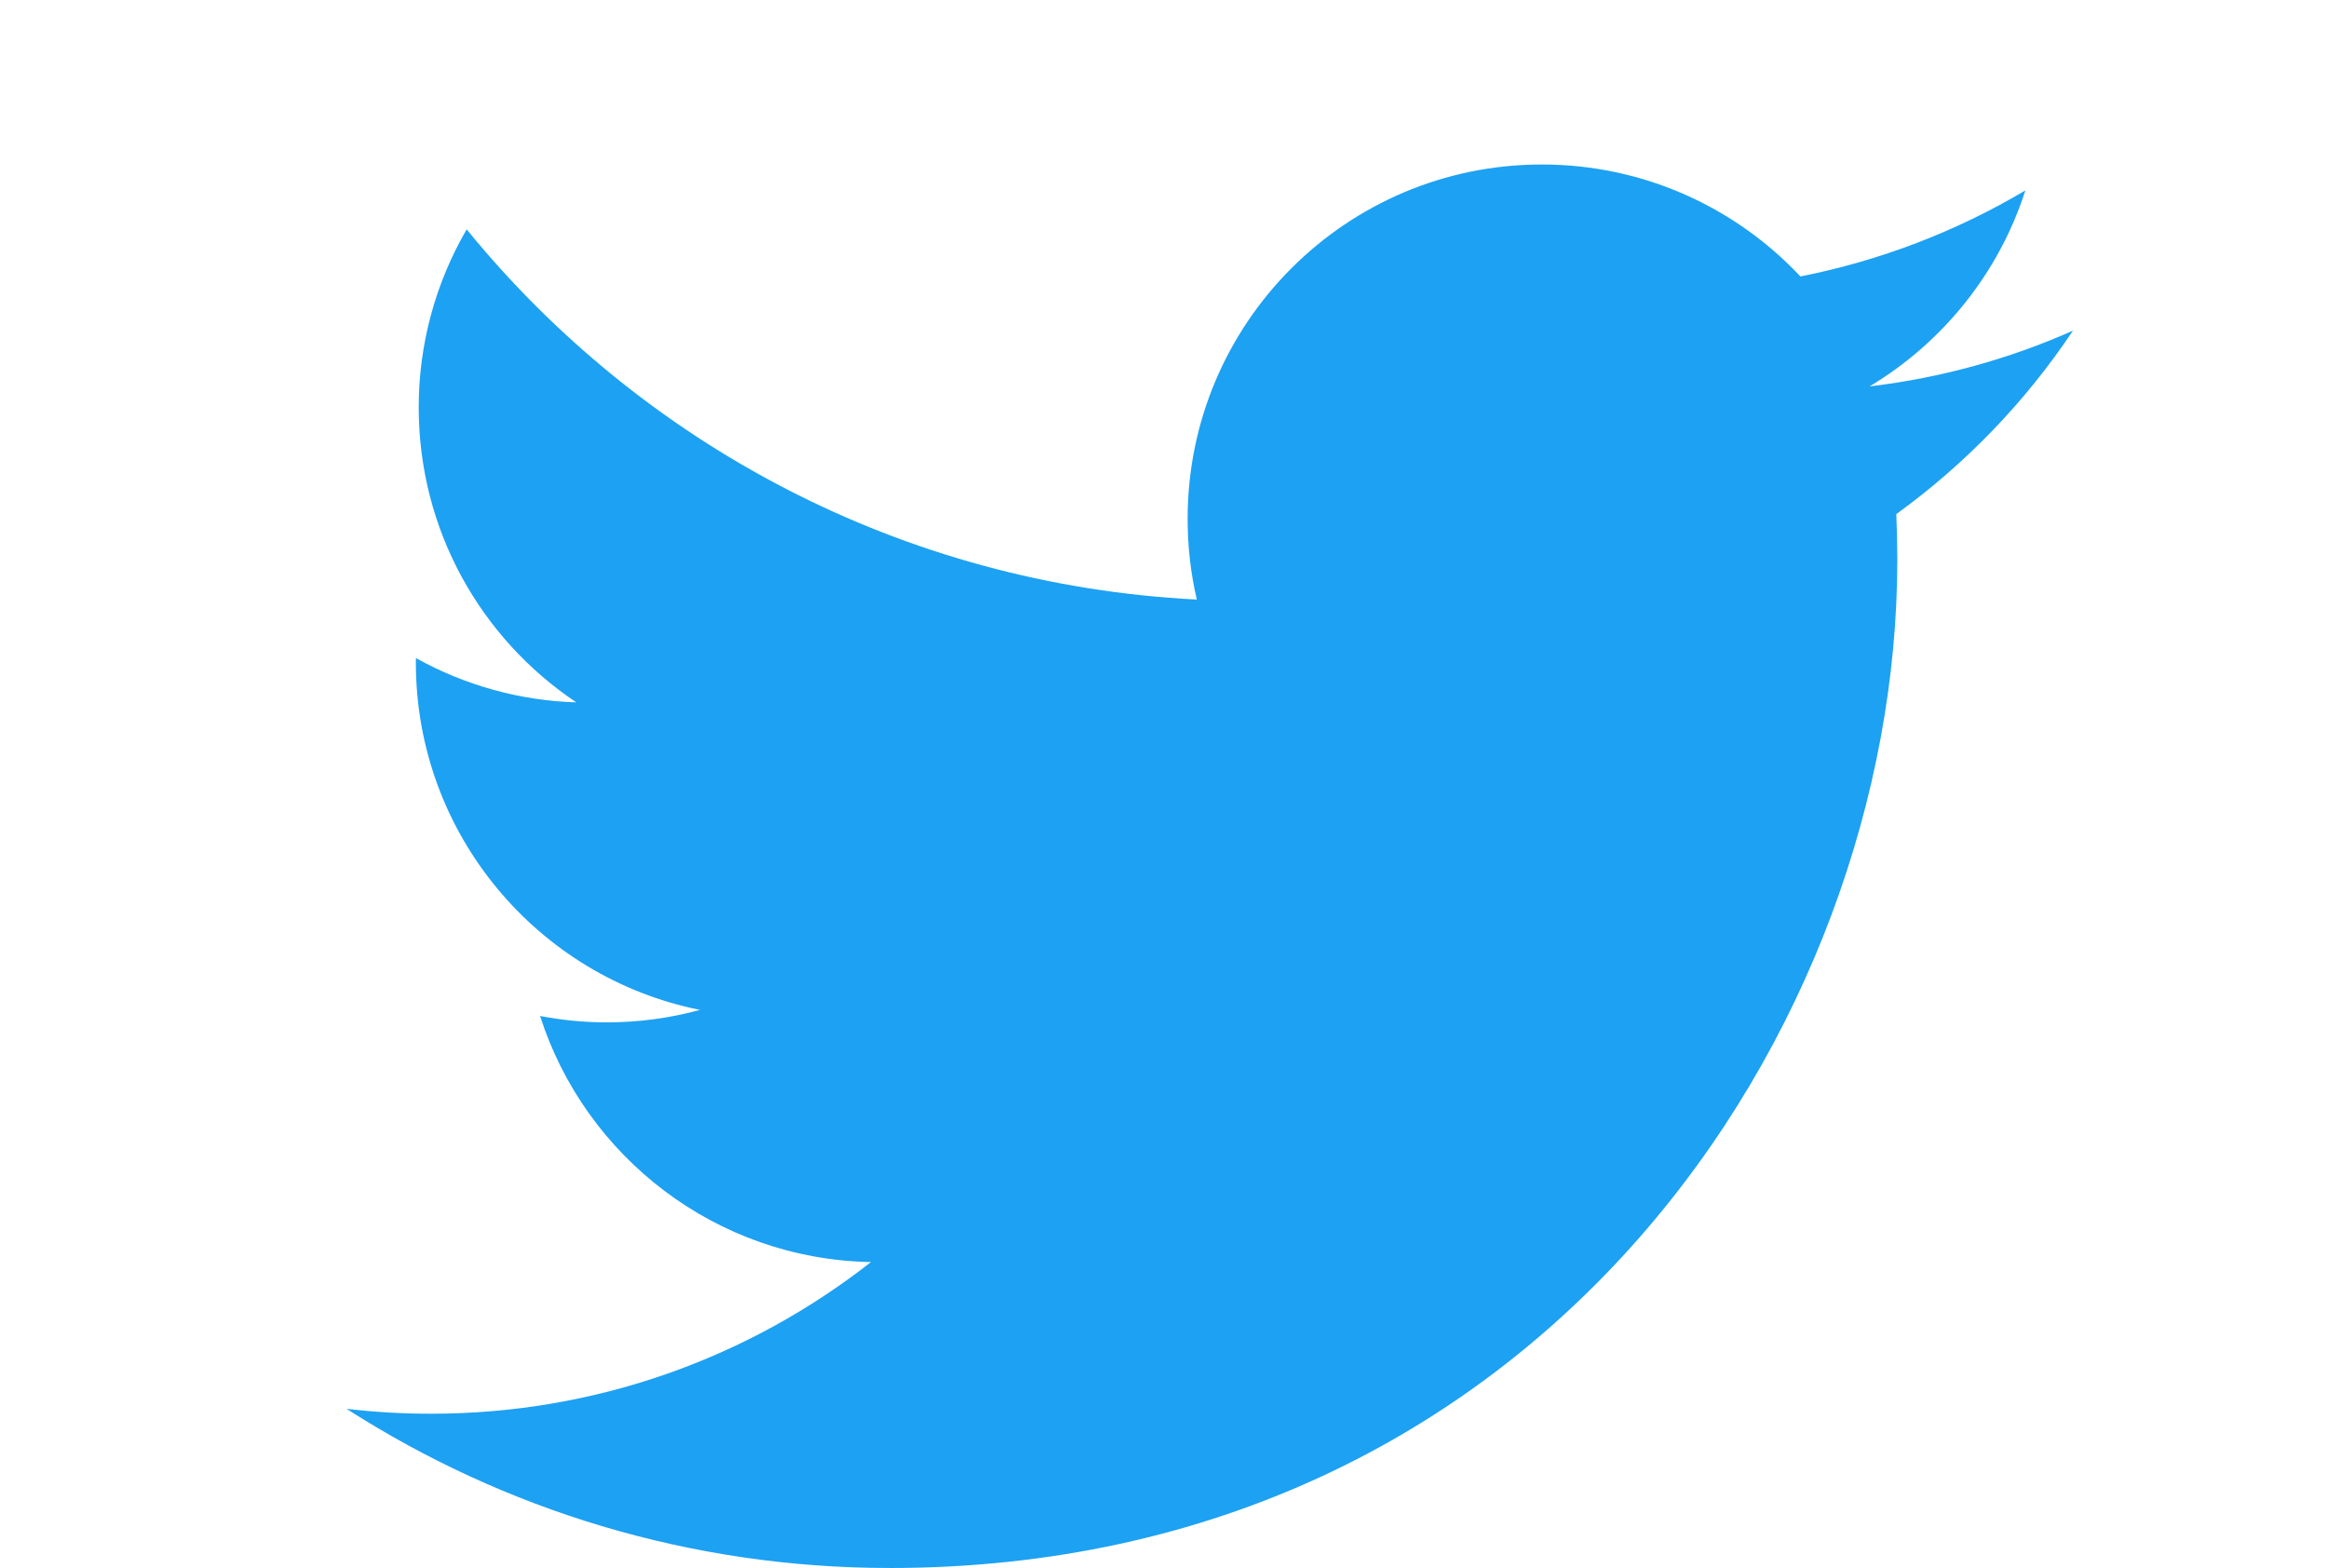
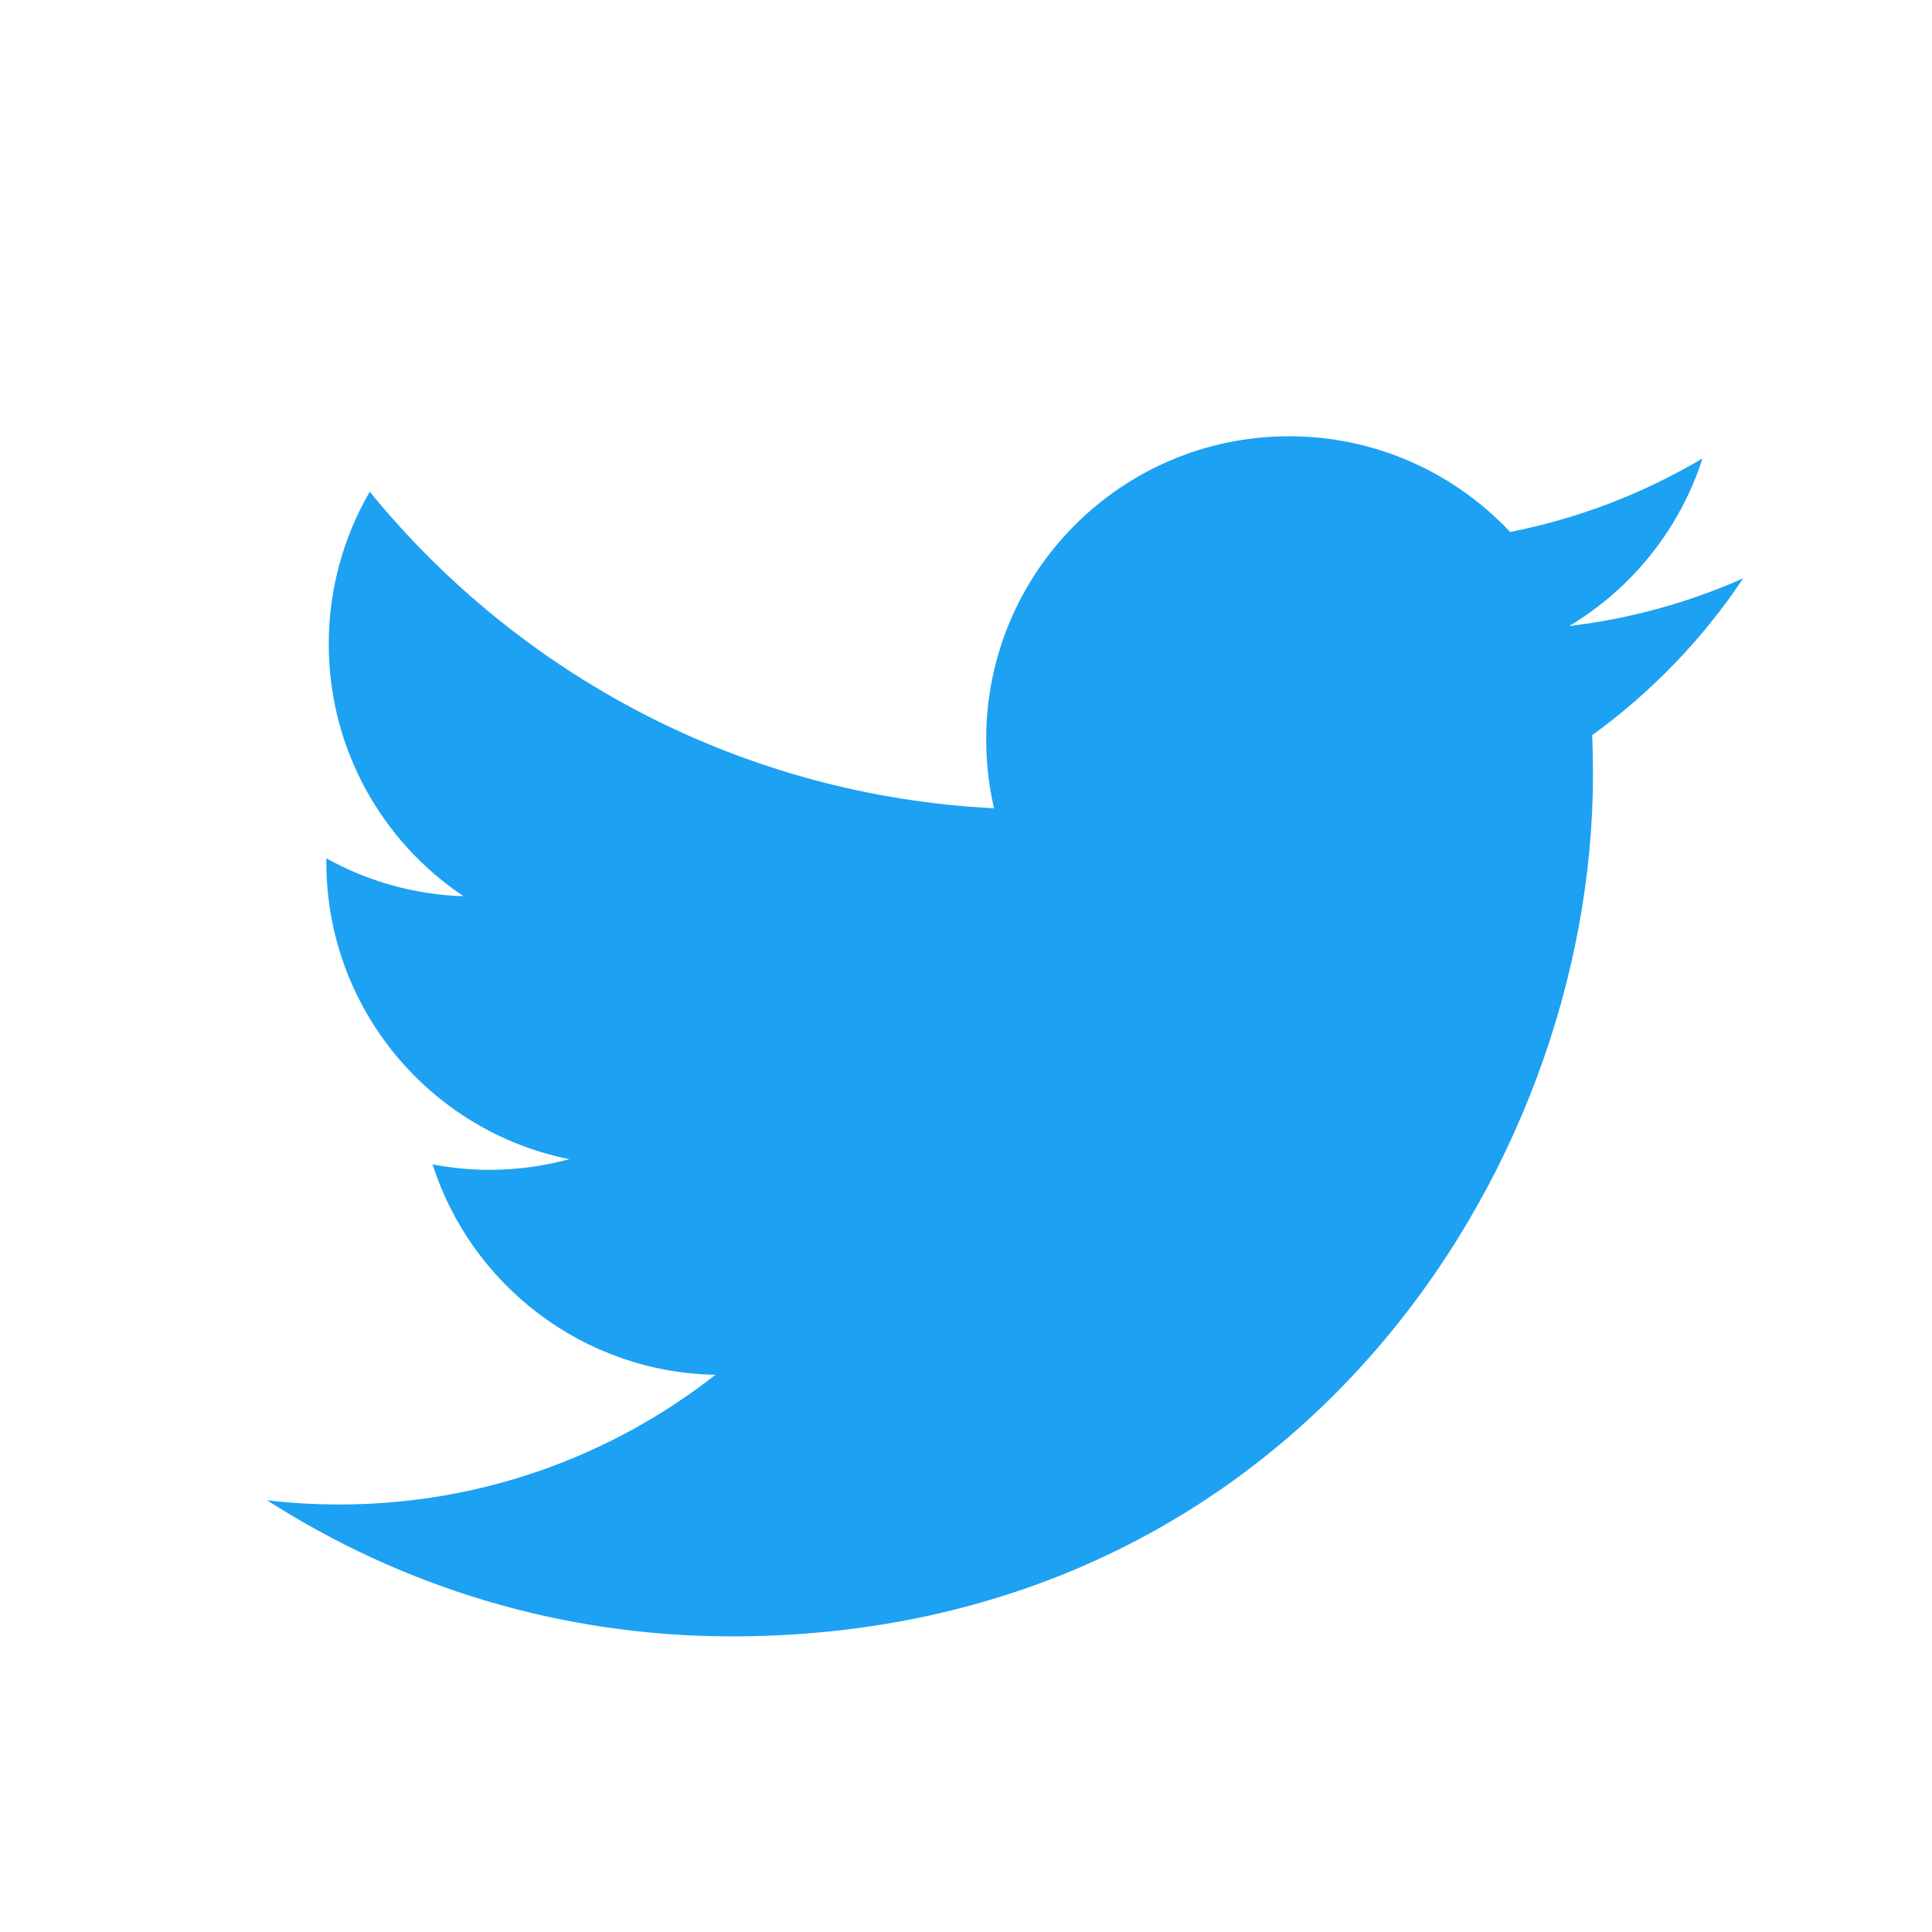
- <svg xmlns="http://www.w3.org/2000/svg" clip-rule="evenodd" fill-rule="evenodd" height="1684" stroke-linejoin="round" stroke-miterlimit="2" viewBox="-89.009 -46.884 643.937 446.884" width="2500">
+ <svg xmlns="http://www.w3.org/2000/svg" clip-rule="evenodd" fill-rule="evenodd" height="45" stroke-linejoin="round" stroke-miterlimit="2" viewBox="-89.009 -46.884 643.937 446.884" width="45">
  <path d="m154.729 400c185.669 0 287.205-153.876 287.205-287.312 0-4.37-.089-8.72-.286-13.052a205.304 205.304 0 0 0 50.352-52.29c-18.087 8.044-37.55 13.458-57.968 15.899 20.841-12.501 36.84-32.278 44.389-55.852a202.42 202.42 0 0 1 -64.098 24.511c-18.42-19.628-44.644-31.904-73.682-31.904-55.744 0-100.948 45.222-100.948 100.965 0 7.925.887 15.631 2.619 23.025-83.895-4.223-158.287-44.405-208.074-105.504a100.739 100.739 0 0 0 -13.668 50.754c0 35.034 17.82 65.961 44.92 84.055a100.172 100.172 0 0 1 -45.716-12.63c-.015.424-.015.837-.015 1.29 0 48.903 34.794 89.734 80.982 98.986a101.036 101.036 0 0 1 -26.617 3.553c-6.493 0-12.821-.639-18.971-1.82 12.851 40.122 50.115 69.319 94.296 70.135-34.549 27.089-78.07 43.224-125.371 43.224a204.9 204.9 0 0 1 -24.078-1.399c44.674 28.645 97.72 45.359 154.734 45.359" fill="#1da1f2" fill-rule="nonzero" />
</svg>
